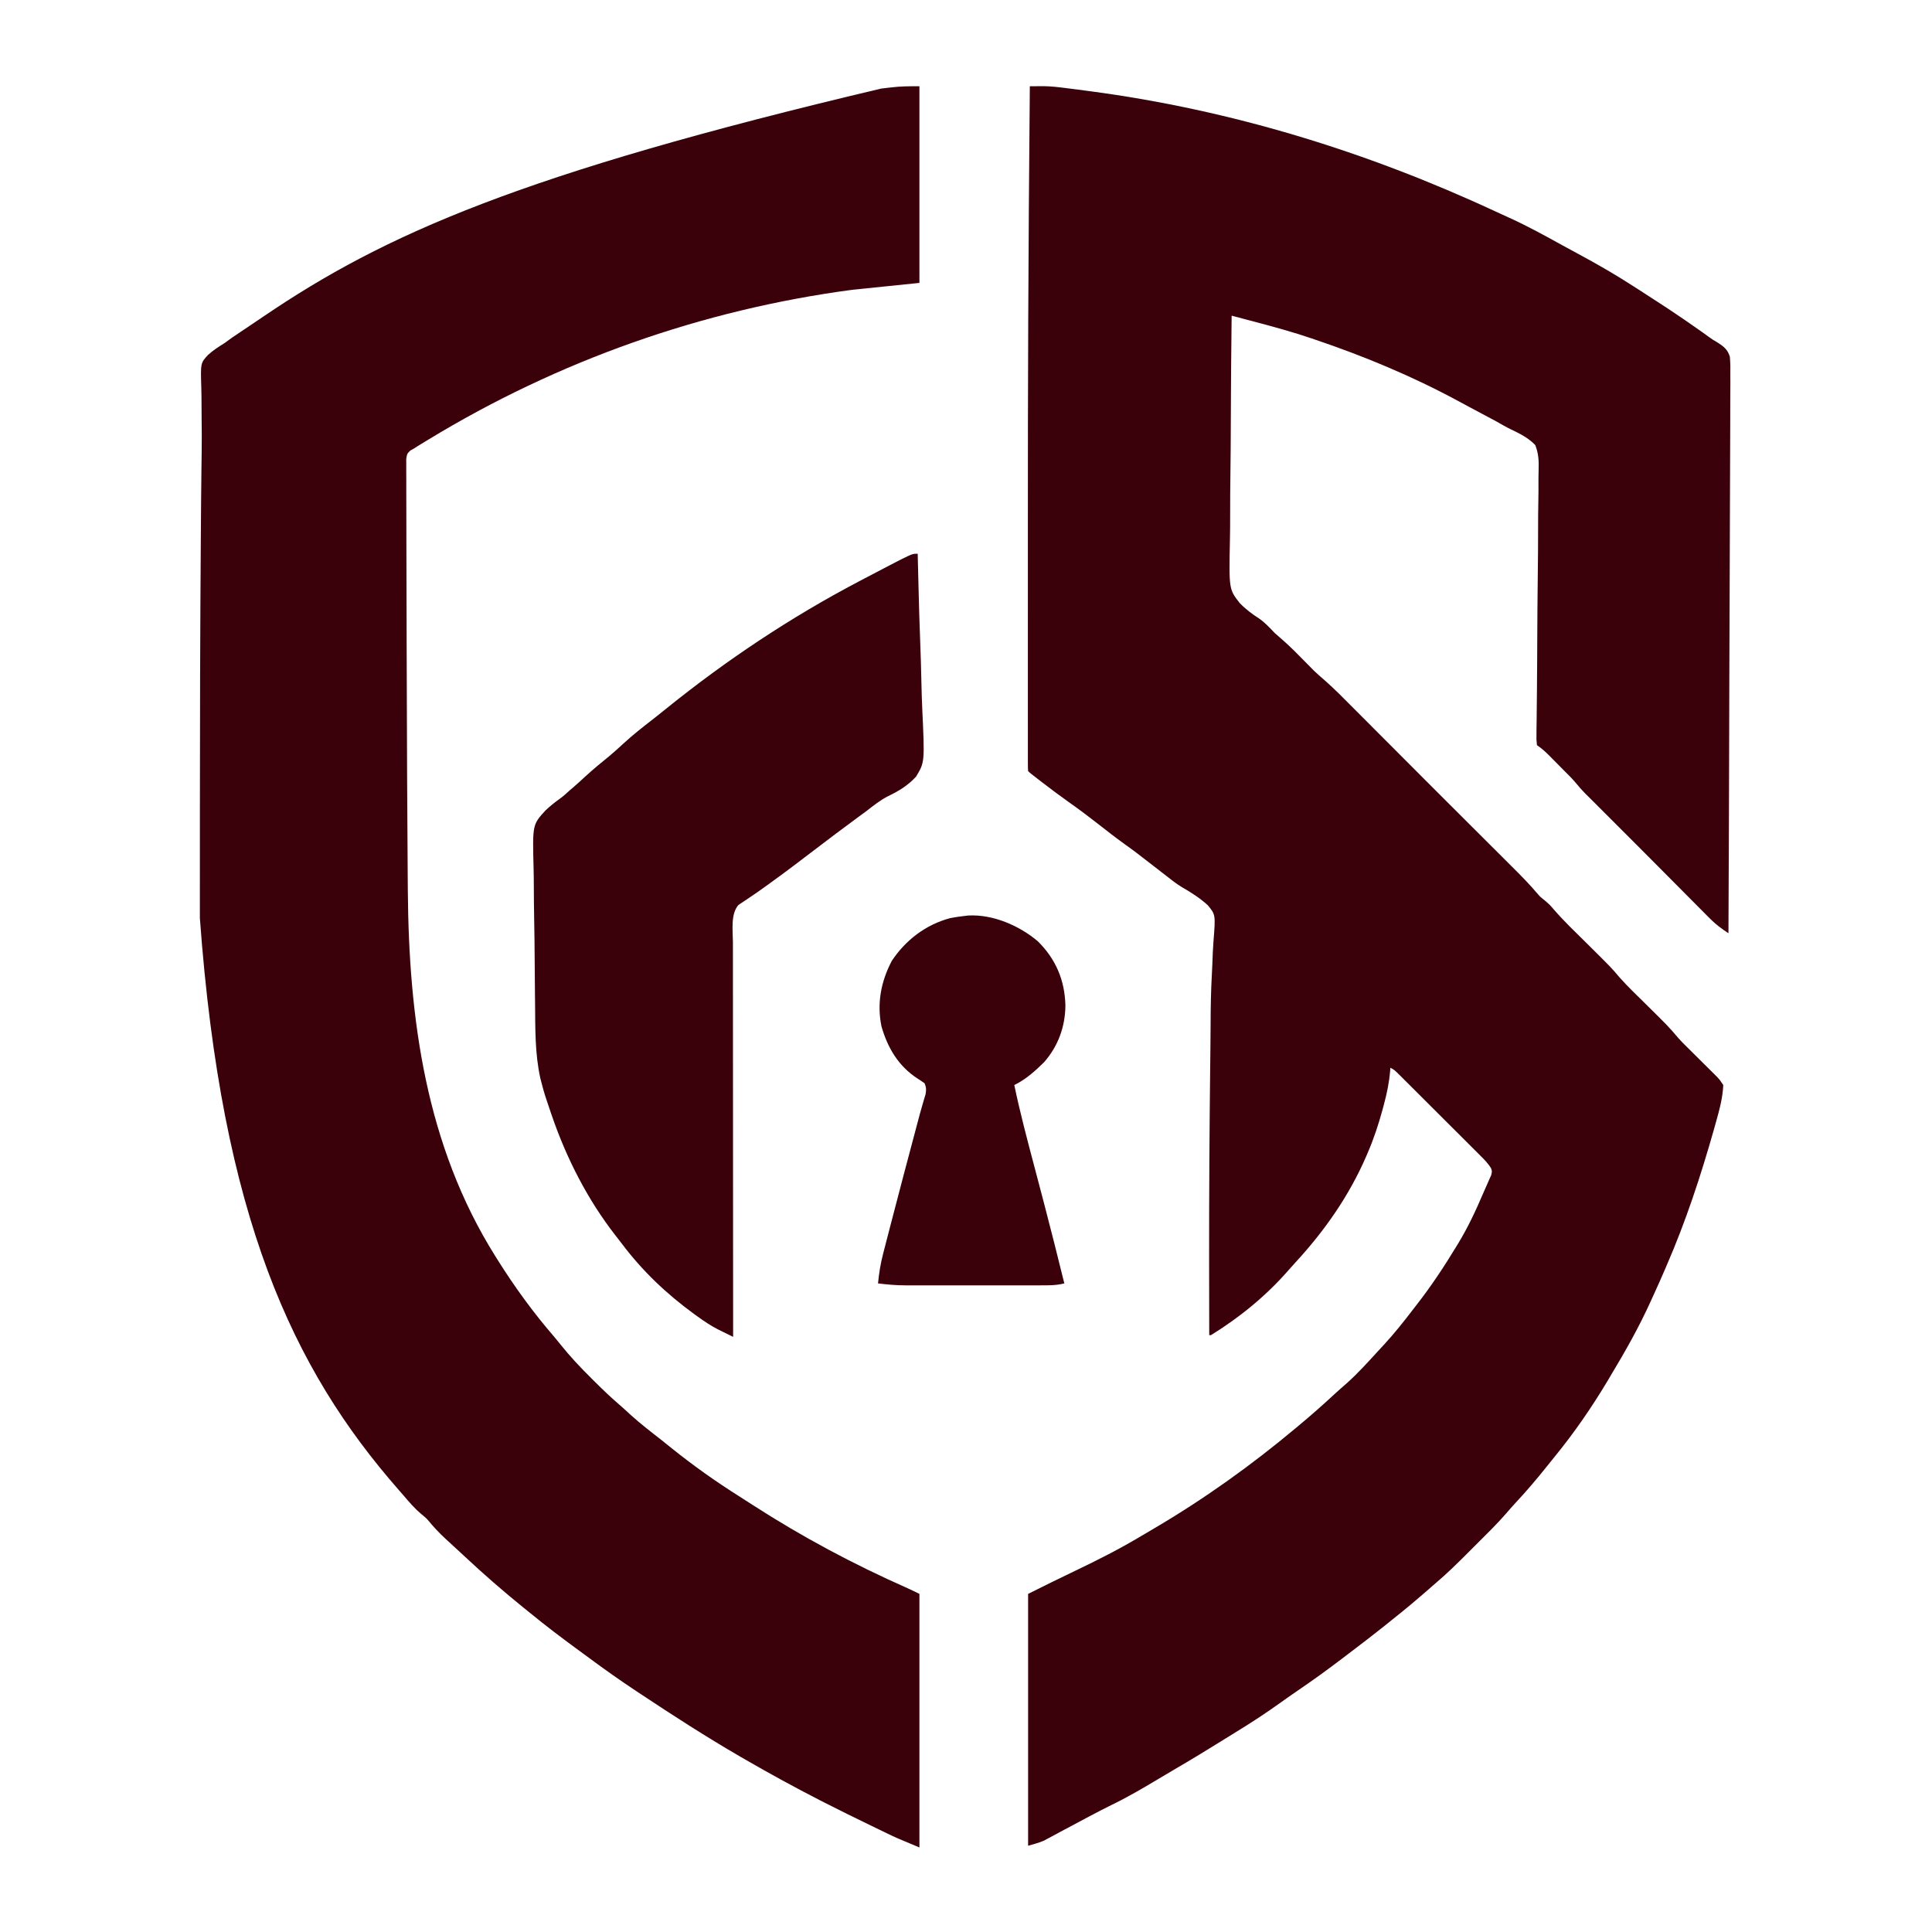
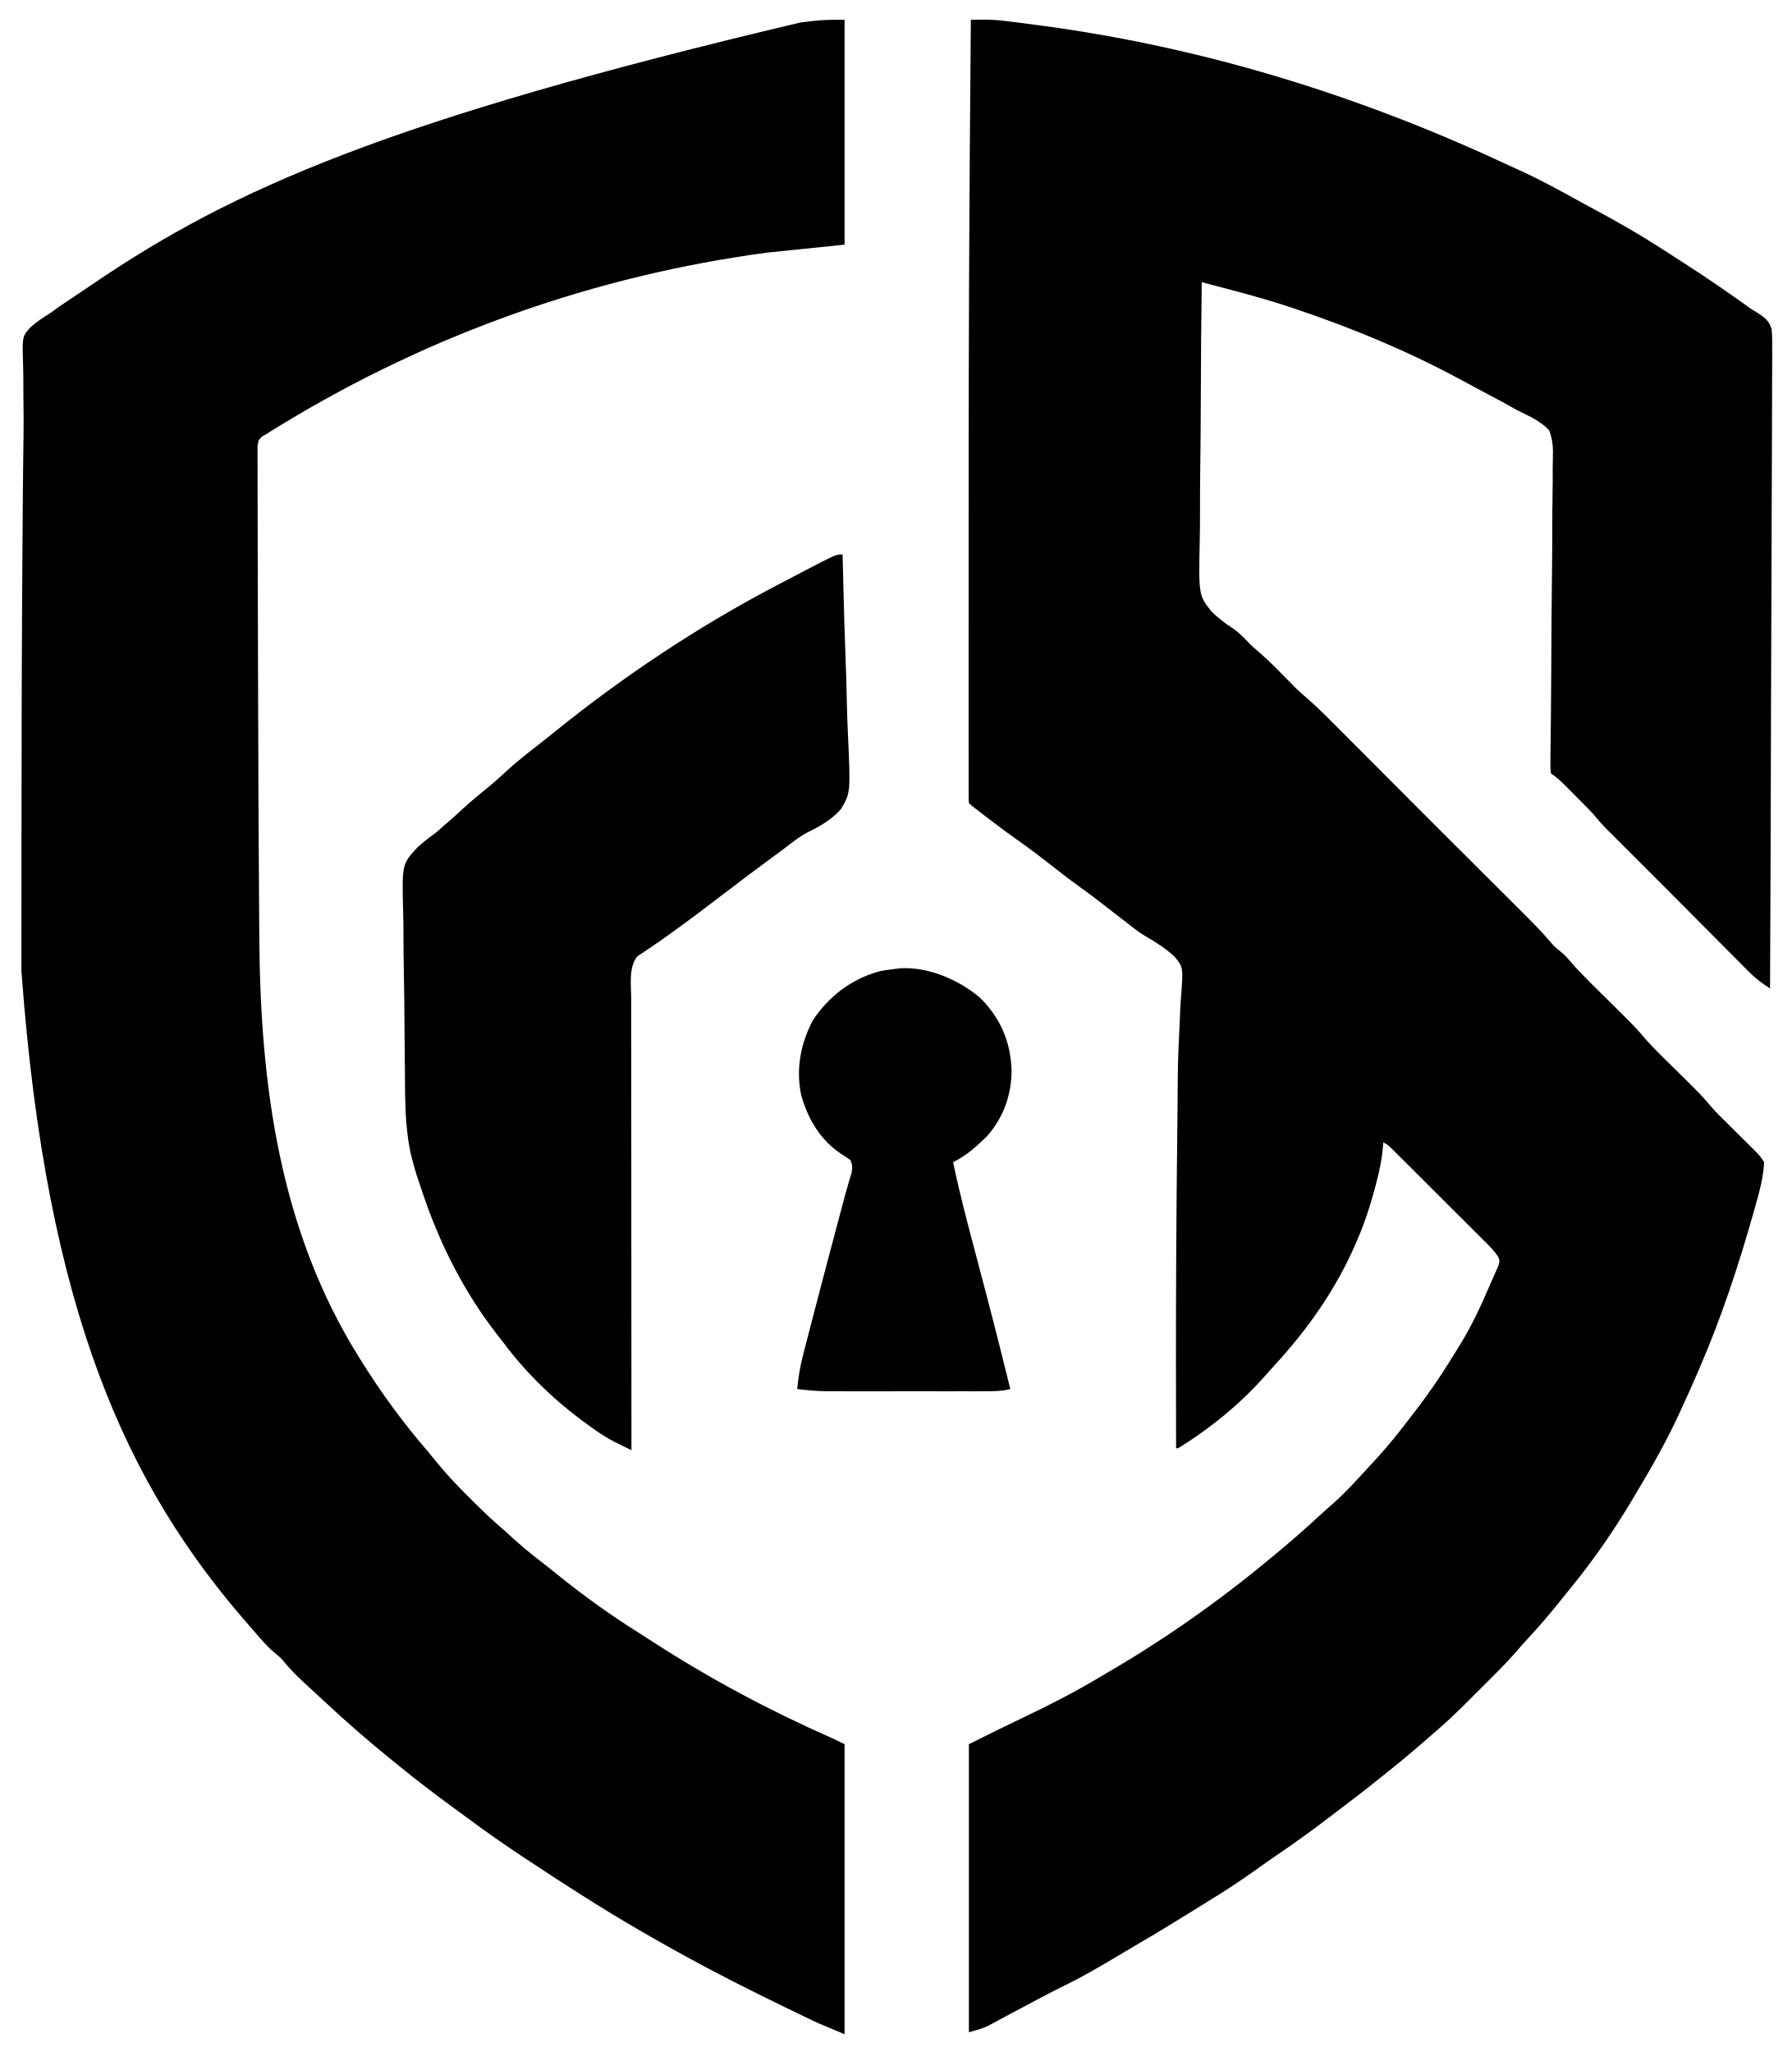
- <svg xmlns="http://www.w3.org/2000/svg" viewBox="75 12 1120 1120">
-   <style>
-     :root {
-       color: #3B010B;
-     }
-     @media (prefers-color-scheme: dark) {
-       :root {
-         color: #F2D9A0;
-       }
-     }
-     path {
-       fill: currentColor;
-     }
-   </style>
+ <svg xmlns="http://www.w3.org/2000/svg" viewBox="180 52 908 1040" fill="currentColor">
  <g fill="currentColor">
    <path d="M0 0 C0 37.62 0 75.24 0 114 C-12.87 115.32 -25.74 116.64 -39 118 C-126.12 129.616 -209.47 159.123 -284.625 204.812 C-285.396 205.281 -286.168 205.75 -286.962 206.233 C-287.689 206.678 -288.415 207.123 -289.164 207.582 C-289.808 207.976 -290.452 208.37 -291.116 208.777 C-291.738 209.18 -292.359 209.584 -293 210 C-293.344 210.191 -293.344 210.191 -295.087 211.156 C-297 213 -297 213 -297.495 215.986 C-297.493 217.221 -297.49 218.456 -297.488 219.729 C-297.492 220.418 -297.496 221.108 -297.5 221.818 C-297.509 224.139 -297.489 226.459 -297.47 228.78 C-297.47 230.448 -297.473 232.116 -297.477 233.783 C-297.482 238.349 -297.462 242.914 -297.438 247.479 C-297.417 252.328 -297.419 257.176 -297.417 262.025 C-297.411 271.372 -297.383 280.719 -297.347 290.066 C-297.319 297.577 -297.299 305.088 -297.285 312.599 C-297.284 313.13 -297.284 313.13 -297.279 315.812 C-297.275 317.953 -297.271 320.095 -297.267 322.236 C-297.22 346.94 -297.126 371.644 -297.012 396.348 C-297.001 398.89 -296.989 401.431 -296.978 403.973 C-296.899 421.699 -296.801 439.425 -296.651 457.15 C-296.625 460.21 -296.602 463.269 -296.579 466.329 C-296.003 540.534 -286.168 613.835 -246 678 C-245.538 678.739 -245.076 679.479 -244.6 680.241 C-234.632 696.108 -223.804 711.011 -211.539 725.173 C-210.351 726.583 -209.188 728.015 -208.037 729.456 C-202.549 736.312 -196.688 742.586 -190.438 748.75 C-189.544 749.643 -188.65 750.537 -187.729 751.457 C-183.179 755.977 -178.565 760.36 -173.7 764.538 C-171.545 766.392 -169.463 768.321 -167.375 770.25 C-161.685 775.389 -155.661 780.056 -149.603 784.748 C-147.481 786.405 -145.398 788.109 -143.312 789.812 C-130.825 799.803 -117.826 809.025 -104.299 817.544 C-101.819 819.114 -99.354 820.706 -96.891 822.301 C-68.03 840.929 -38.344 856.784 -6.967 870.662 C-4.619 871.721 -2.303 872.848 0 874 C0 922.51 0 971.02 0 1021 C-13.507 1015.372 -13.507 1015.372 -18.516 1012.949 C-19.613 1012.42 -20.71 1011.891 -21.841 1011.345 C-22.966 1010.798 -24.091 1010.251 -25.25 1009.688 C-26.451 1009.105 -27.653 1008.523 -28.854 1007.942 C-37.605 1003.696 -46.342 999.431 -55 995 C-55.834 994.574 -56.667 994.149 -57.526 993.71 C-72.233 986.177 -86.694 978.268 -101 970 C-101.922 969.468 -102.843 968.935 -103.793 968.387 C-123.629 956.888 -142.841 944.49 -161.938 931.812 C-162.626 931.357 -163.314 930.901 -164.023 930.432 C-173.33 924.265 -182.419 917.865 -191.378 911.203 C-193.607 909.55 -195.85 907.917 -198.094 906.285 C-207.368 899.512 -216.475 892.585 -225.375 885.326 C-226.872 884.104 -228.375 882.89 -229.879 881.676 C-241.355 872.371 -252.48 862.712 -263.266 852.617 C-265.148 850.862 -267.042 849.12 -268.938 847.379 C-270.271 846.149 -271.604 844.918 -272.938 843.688 C-273.245 843.406 -273.245 843.406 -274.801 841.983 C-278.352 838.69 -281.581 835.284 -284.649 831.534 C-286 830 -286 830 -288.938 827.562 C-292.756 824.368 -295.78 820.785 -299 817 C-299.958 815.902 -300.918 814.806 -301.879 813.711 C-363.328 743.579 -404.488 655.669 -417.134 482.184 C-417.132 478.549 -417.134 474.914 -417.136 471.28 C-417.141 460.494 -417.136 449.709 -417.129 438.923 C-417.125 432.796 -417.123 426.669 -417.121 420.542 C-417.106 367.653 -416.98 314.765 -416.578 261.877 C-416.563 259.827 -416.548 257.776 -416.533 255.725 C-416.504 251.764 -416.474 247.803 -416.444 243.841 C-416.434 242.575 -416.425 241.31 -416.415 240.006 C-416.366 233.954 -416.307 227.903 -416.223 221.851 C-416.192 219.583 -416.161 217.314 -416.129 215.045 C-416.114 213.951 -416.099 212.856 -416.083 211.728 C-416.004 205.267 -416.02 198.815 -416.12 192.355 C-416.176 188.341 -416.188 184.328 -416.193 180.315 C-416.207 178.481 -416.242 176.647 -416.301 174.814 C-416.75 160.454 -416.75 160.454 -412.415 155.762 C-409.517 153.127 -406.335 151.05 -403 149 C-401.394 147.852 -399.792 146.698 -398.199 145.531 C-396.7 144.514 -395.196 143.504 -393.688 142.5 C-392.873 141.951 -392.058 141.402 -391.218 140.836 C-389.577 139.731 -387.934 138.63 -386.29 137.531 C-384.248 136.166 -382.214 134.789 -380.184 133.406 C-309.937 85.754 -231.203 50.808 -22.169 1.345 C-20.26 1.137 -18.353 0.919 -16.448 0.679 C-10.833 -0.025 -5.789 0 0 0 Z " transform="translate(608,62)" />
    <path d="M0 0 C1.733 -0.012 3.466 -0.02 5.2 -0.026 C6.165 -0.031 7.13 -0.036 8.125 -0.041 C12.347 0.019 16.476 0.489 20.66 1.031 C21.551 1.142 22.442 1.253 23.359 1.368 C26.262 1.735 29.162 2.115 32.062 2.5 C33.071 2.633 34.08 2.766 35.119 2.902 C116.648 13.737 195.036 37.8 269.536 72.395 C272.38 73.713 275.23 75.016 278.086 76.309 C288.725 81.156 298.921 86.762 309.143 92.427 C311.996 93.998 314.861 95.546 317.73 97.086 C328.755 103.012 339.493 109.2 350 116 C351.446 116.929 352.893 117.857 354.34 118.785 C358.571 121.506 362.789 124.248 367 127 C368.036 127.677 369.073 128.354 370.141 129.051 C376.059 132.956 381.886 136.986 387.688 141.062 C388.377 141.545 389.066 142.028 389.775 142.525 C391.11 143.468 392.435 144.426 393.747 145.399 C396 147 396 147 398.338 148.348 C402.067 150.706 404.569 152.509 405.824 156.853 C406.138 160.475 406.156 164 406.082 167.636 C406.086 169.032 406.094 170.428 406.106 171.824 C406.126 175.651 406.09 179.476 406.045 183.303 C406.006 187.434 406.019 191.564 406.026 195.694 C406.03 202.847 406.002 209.999 405.952 217.151 C405.878 227.492 405.855 237.833 405.844 248.175 C405.824 264.953 405.764 281.732 405.679 298.51 C405.596 314.808 405.533 331.105 405.494 347.403 C405.492 348.407 405.49 349.412 405.487 350.447 C405.475 355.488 405.464 360.529 405.453 365.57 C405.36 407.38 405.201 449.19 405 491 C401.159 488.483 397.782 486.029 394.543 482.77 C393.718 481.945 392.894 481.121 392.045 480.271 C391.173 479.389 390.301 478.507 389.402 477.598 C388.49 476.683 387.579 475.768 386.639 474.826 C384.225 472.404 381.817 469.976 379.41 467.547 C376.969 465.086 374.522 462.63 372.076 460.174 C368.49 456.572 364.908 452.967 361.328 449.36 C358.225 446.233 355.118 443.111 352 440 C343 431 334 422 325 413 C324.562 412.567 324.562 412.567 322.344 410.375 C319.961 407.96 317.79 405.451 315.625 402.844 C313.519 400.454 311.264 398.241 309 396 C307.996 394.987 306.994 393.972 305.992 392.957 C304.953 391.909 303.914 390.861 302.875 389.812 C302.613 389.546 302.613 389.546 301.285 388.197 C298.95 385.847 296.767 383.845 294 382 C293.66 379.064 293.66 379.064 293.709 375.221 C293.711 374.868 293.711 374.868 293.723 373.084 C293.742 370.709 293.782 368.334 293.822 365.959 C293.839 364.261 293.854 362.562 293.869 360.864 C293.901 357.199 293.941 353.535 293.987 349.87 C294.055 344.07 294.088 338.271 294.111 332.471 C294.113 331.982 294.113 331.982 294.124 329.506 C294.132 327.504 294.141 325.503 294.149 323.501 C294.207 309.995 294.29 296.49 294.469 282.985 C294.59 273.88 294.654 264.777 294.652 255.671 C294.654 250.853 294.685 246.038 294.785 241.22 C294.879 236.681 294.899 232.148 294.861 227.608 C294.861 225.948 294.888 224.288 294.944 222.628 C295.116 217.332 294.968 212.968 293 208 C289.079 203.883 284.048 201.358 278.966 198.943 C276.184 197.609 273.529 196.068 270.855 194.531 C268.969 193.515 267.08 192.504 265.188 191.5 C264.164 190.952 263.14 190.405 262.086 189.84 C260.023 188.738 257.958 187.638 255.892 186.54 C253.282 185.15 250.681 183.746 248.082 182.336 C221.576 168.036 193.708 156.426 165.188 146.812 C164.5 146.578 163.813 146.344 163.105 146.102 C152.651 142.556 142.053 139.63 131.384 136.811 C129.984 136.44 128.583 136.068 127.183 135.696 C123.789 134.796 120.395 133.897 117 133 C116.733 153.715 116.564 174.429 116.51 195.146 C116.483 204.767 116.425 214.386 116.29 224.006 C116.173 232.398 116.117 240.788 116.131 249.18 C116.137 253.619 116.114 258.054 116.017 262.492 C115.417 291.596 115.417 291.596 121.665 299.584 C125.064 303.104 128.757 305.887 132.867 308.523 C136.336 310.926 139.103 313.955 142 317 C143.286 318.154 144.584 319.294 145.906 320.406 C151.098 324.888 155.842 329.793 160.645 334.684 C161.35 335.396 162.055 336.109 162.781 336.844 C163.091 337.159 163.091 337.159 164.658 338.756 C166.541 340.56 168.45 342.245 170.433 343.935 C176.686 349.374 182.449 355.326 188.293 361.195 C189.57 362.474 190.847 363.752 192.124 365.03 C195.466 368.377 198.806 371.726 202.144 375.076 C205.539 378.481 208.937 381.883 212.334 385.285 C217.82 390.78 223.304 396.276 228.786 401.775 C233.562 406.565 238.347 411.347 243.138 416.122 C248.093 421.061 253.046 426.002 257.997 430.945 C260.982 433.925 263.969 436.904 266.957 439.882 C269.863 442.777 272.767 445.675 275.669 448.574 C276.768 449.671 277.867 450.767 278.968 451.862 C284.375 457.243 289.721 462.623 294.635 468.468 C296 470 296 470 298.5 472 C300.617 473.693 302.039 475.163 303.75 477.219 C309.621 484.002 316.128 490.194 322.5 496.5 C336.968 510.817 336.968 510.817 342.139 516.916 C346.838 522.177 351.984 527.043 357 532 C370.213 545.057 370.213 545.057 375.602 551.379 C377.616 553.714 379.793 555.848 382 558 C385.067 561.037 388.127 564.081 391.188 567.125 C391.597 567.53 391.597 567.53 393.67 569.582 C394.453 570.362 395.236 571.142 396.043 571.945 C396.399 572.299 396.399 572.299 398.2 574.086 C400 576 400 576 402 579 C401.672 586.454 399.756 593.404 397.75 600.562 C397.404 601.8 397.059 603.038 396.702 604.314 C389.035 631.428 380.261 658.157 369 684 C368.82 684.418 368.82 684.418 367.912 686.531 C366.002 690.973 364.041 695.387 362.02 699.779 C361.312 701.32 360.611 702.863 359.914 704.408 C353.23 719.194 345.361 733.104 337 747 C336.284 748.21 335.569 749.421 334.855 750.633 C325.75 765.828 315.621 780.561 304.405 794.275 C302.863 796.168 301.341 798.075 299.82 799.984 C293.99 807.273 288.02 814.348 281.633 821.156 C279.723 823.219 277.899 825.294 276.082 827.434 C270.853 833.435 265.156 838.993 259.521 844.609 C257.567 846.558 255.618 848.512 253.67 850.467 C247.617 856.524 241.561 862.488 235 868 C233.761 869.08 232.524 870.162 231.289 871.246 C224.315 877.329 217.278 883.281 210 889 C208.479 890.229 206.958 891.458 205.438 892.688 C198.776 898.014 191.987 903.175 185.195 908.333 C183.771 909.414 182.348 910.497 180.926 911.581 C172.46 918.032 163.871 924.234 155.066 930.215 C151.556 932.605 148.097 935.06 144.643 937.531 C136.681 943.22 128.565 948.538 120.216 953.64 C117.779 955.136 115.352 956.647 112.926 958.16 C103.506 964.031 94.044 969.809 84.453 975.395 C81.137 977.327 77.839 979.289 74.547 981.262 C65.671 986.572 56.848 991.771 47.531 996.273 C43.245 998.369 39.03 1000.583 34.812 1002.812 C34.415 1003.022 34.415 1003.022 32.405 1004.081 C28.196 1006.3 23.998 1008.537 19.809 1010.793 C18.961 1011.246 18.114 1011.7 17.241 1012.167 C15.626 1013.031 14.014 1013.901 12.406 1014.777 C11.668 1015.17 10.931 1015.563 10.172 1015.969 C9.853 1016.141 9.853 1016.141 8.237 1017.014 C5.276 1018.319 2.112 1019.111 -1 1020 C-1 971.82 -1 923.64 -1 874 C8.102 869.449 17.177 864.94 26.362 860.573 C39.412 854.362 52.168 847.864 64.583 840.443 C67.043 838.974 69.515 837.527 71.988 836.082 C100.854 819.119 128.332 799.496 154 778 C154.505 777.58 155.009 777.161 155.529 776.729 C162.58 770.862 169.454 764.843 176.176 758.602 C178.706 756.271 181.282 754.009 183.875 751.75 C190.128 746.141 195.749 739.936 201.409 733.739 C202.768 732.254 204.137 730.778 205.508 729.305 C211.215 723.107 216.424 716.566 221.55 709.887 C222.518 708.627 223.49 707.371 224.466 706.117 C232.714 695.514 240.035 684.482 247 673 C247.381 672.379 247.763 671.758 248.156 671.119 C253.956 661.634 258.585 651.671 262.947 641.459 C263.686 639.733 264.447 638.016 265.225 636.307 C265.609 635.427 265.994 634.547 266.391 633.641 C266.747 632.847 267.103 632.053 267.47 631.235 C268 629 268 629 267.361 627.203 C265.538 624.252 263.207 621.937 260.756 619.513 C260.222 618.978 259.689 618.442 259.139 617.89 C257.379 616.126 255.611 614.37 253.844 612.613 C252.618 611.389 251.392 610.164 250.167 608.938 C247.601 606.374 245.032 603.813 242.46 601.255 C239.16 597.971 235.866 594.681 232.574 591.388 C230.045 588.86 227.514 586.334 224.982 583.809 C223.766 582.596 222.551 581.383 221.336 580.169 C219.641 578.477 217.943 576.787 216.244 575.099 C215.74 574.594 215.236 574.09 214.717 573.57 C211.229 570.114 211.229 570.114 209 569 C208.959 569.593 208.918 570.186 208.876 570.796 C208.325 577.449 207.039 583.684 205.312 590.125 C205.043 591.134 204.774 592.143 204.497 593.183 C202.174 601.695 199.486 609.896 196 618 C195.665 618.785 195.331 619.57 194.986 620.379 C185.142 643.116 170.93 663.46 154.164 681.648 C152.72 683.217 151.298 684.806 149.898 686.414 C136.985 701.205 121.698 713.693 105 724 C104.67 724 104.34 724 104 724 C103.968 710.146 103.949 696.292 103.938 682.438 C103.937 681.378 103.936 680.319 103.935 679.228 C103.908 641.873 104.142 604.524 104.572 567.171 C104.584 566.146 104.596 565.12 104.608 564.063 C104.632 562.014 104.657 559.965 104.682 557.916 C104.742 552.918 104.789 547.92 104.805 542.922 C104.844 533.639 104.989 524.399 105.517 515.129 C105.756 510.754 105.921 506.378 106.077 502 C106.17 499.928 106.297 497.858 106.462 495.791 C107.685 480.264 107.685 480.264 103.183 474.791 C98.656 470.636 93.625 467.445 88.317 464.384 C85.029 462.42 82.12 460.136 79.125 457.75 C78.617 457.357 78.617 457.357 76.047 455.367 C75.041 454.586 74.036 453.805 73 453 C60.918 443.631 60.918 443.631 54.812 439.25 C49.836 435.667 45.012 431.908 40.188 428.125 C34.317 423.527 28.388 419.064 22.287 414.778 C17.332 411.28 12.503 407.626 7.688 403.938 C7.313 403.651 7.313 403.651 5.42 402.201 C0.147 398.147 0.147 398.147 -1 397 C-1.097 395.668 -1.126 394.332 -1.126 392.997 C-1.128 392.128 -1.131 391.26 -1.134 390.365 C-1.133 389.883 -1.133 389.883 -1.127 387.439 C-1.129 386.421 -1.13 385.402 -1.132 384.353 C-1.136 380.905 -1.133 377.457 -1.129 374.009 C-1.131 371.543 -1.133 369.078 -1.135 366.612 C-1.139 360.557 -1.138 354.503 -1.135 348.448 C-1.133 343.455 -1.133 338.463 -1.134 333.47 C-1.134 332.754 -1.134 332.039 -1.134 331.302 C-1.135 329.845 -1.135 328.389 -1.135 326.933 C-1.138 313.192 -1.135 299.45 -1.129 285.708 C-1.125 274.217 -1.126 262.725 -1.13 251.234 C-1.16 176.193 -0.927 101.16 0 0 Z " transform="translate(672,62)" />
    <path d="M0 0 C0.023 0.946 0.046 1.892 0.07 2.867 C0.162 6.61 0.255 10.352 0.349 14.095 C0.393 15.834 0.435 17.573 0.478 19.312 C0.727 29.584 1.017 39.85 1.421 50.117 C1.752 58.543 2.001 66.969 2.17 75.4 C2.27 80.193 2.411 84.977 2.639 89.765 C4.081 120.931 4.081 120.931 -0.974 129.248 C-5.665 134.367 -11.043 137.62 -17.262 140.593 C-21.834 142.942 -25.762 146.112 -29.812 149.25 C-31.381 150.408 -32.952 151.562 -34.527 152.711 C-43.095 159.002 -51.592 165.386 -60.031 171.848 C-68.473 178.31 -76.93 184.731 -85.562 190.938 C-86.296 191.469 -87.03 192.001 -87.786 192.55 C-91.07 194.925 -94.366 197.258 -97.75 199.488 C-98.315 199.874 -98.88 200.261 -99.463 200.658 C-100.932 201.661 -102.42 202.637 -103.91 203.609 C-108.557 208.925 -107.142 218.4 -107.12 225.156 C-107.121 226.139 -107.122 227.123 -107.123 228.136 C-107.124 231.411 -107.119 234.686 -107.114 237.961 C-107.113 240.317 -107.113 242.673 -107.114 245.029 C-107.114 251.411 -107.108 257.792 -107.101 264.174 C-107.096 270.171 -107.095 276.169 -107.094 282.167 C-107.092 294.042 -107.085 305.916 -107.075 317.791 C-107.066 329.321 -107.059 340.852 -107.055 352.383 C-107.055 352.738 -107.055 352.738 -107.054 354.539 C-107.053 358.108 -107.052 361.678 -107.05 365.248 C-107.04 394.832 -107.022 424.416 -107 454 C-108.909 453.062 -110.816 452.12 -112.723 451.177 C-113.785 450.652 -114.848 450.128 -115.942 449.588 C-120.02 447.47 -123.726 445.011 -127.438 442.312 C-128.158 441.795 -128.878 441.277 -129.62 440.744 C-145.72 429.033 -159.806 415.593 -171.752 399.654 C-172.914 398.115 -174.104 396.597 -175.297 395.082 C-191.356 374.439 -203.508 350.661 -212 326 C-212.287 325.172 -212.575 324.344 -212.871 323.491 C-213.704 321.062 -214.514 318.628 -215.312 316.188 C-215.543 315.496 -215.774 314.805 -216.011 314.093 C-216.75 311.744 -217.381 309.384 -218 307 C-218.25 306.039 -218.499 305.078 -218.757 304.088 C-221.946 289.724 -221.671 275.077 -221.82 260.434 C-221.836 258.963 -221.853 257.492 -221.869 256.021 C-221.933 249.9 -221.99 243.779 -222.024 237.658 C-222.072 228.958 -222.172 220.263 -222.343 211.566 C-222.459 205.404 -222.518 199.243 -222.533 193.08 C-222.544 189.418 -222.579 185.76 -222.678 182.098 C-223.319 157.053 -223.319 157.053 -215.731 148.763 C-213.185 146.386 -210.565 144.239 -207.725 142.225 C-205.581 140.703 -203.673 138.977 -201.75 137.188 C-201.452 136.935 -201.452 136.935 -199.941 135.66 C-197.466 133.543 -195.083 131.332 -192.688 129.125 C-188.167 124.998 -183.502 121.114 -178.738 117.273 C-175.968 114.973 -173.327 112.575 -170.688 110.125 C-164.986 104.884 -158.956 100.168 -152.837 95.434 C-150.365 93.505 -147.927 91.536 -145.488 89.566 C-110.849 61.61 -73.404 36.697 -34 16 C-32.846 15.393 -31.692 14.786 -30.503 14.16 C-26.818 12.224 -23.129 10.298 -19.438 8.375 C-18.277 7.77 -17.116 7.166 -15.92 6.542 C-14.831 5.979 -13.743 5.416 -12.621 4.836 C-11.656 4.336 -10.691 3.837 -9.697 3.322 C-2.919 0 -2.919 0 0 0 Z " transform="translate(607,333)" />
    <path d="M0 0 C14.379 -0.846 29.628 5.782 40.414 14.836 C50.873 25.129 56.134 37.409 56.496 52.066 C56.414 64.358 52.326 75.697 44.156 85 C38.945 90.14 33.499 95.064 26.871 98.254 C30.18 114.236 34.39 129.983 38.56 145.756 C40.215 152.017 41.865 158.28 43.512 164.543 C43.691 165.224 43.87 165.905 44.055 166.607 C48.133 182.121 52.02 197.682 55.871 213.254 C51.176 214.448 46.626 214.395 41.817 214.383 C41.366 214.384 41.366 214.384 39.081 214.389 C36.099 214.393 33.118 214.39 30.137 214.387 C28.058 214.387 25.979 214.388 23.9 214.39 C19.543 214.391 15.185 214.389 10.827 214.384 C5.258 214.379 -0.311 214.382 -5.881 214.388 C-10.175 214.391 -14.47 214.39 -18.765 214.388 C-20.817 214.387 -22.869 214.388 -24.922 214.39 C-27.8 214.393 -30.679 214.389 -33.558 214.383 C-34.396 214.385 -35.235 214.387 -36.099 214.389 C-41.513 214.37 -46.757 213.931 -52.129 213.254 C-51.562 207.215 -50.623 201.551 -49.082 195.691 C-48.978 195.287 -48.978 195.287 -48.453 193.239 C-47.768 190.576 -47.074 187.915 -46.379 185.254 C-45.893 183.374 -45.407 181.495 -44.922 179.615 C-39.992 160.567 -34.944 141.548 -29.879 122.535 C-29.645 121.657 -29.411 120.778 -29.17 119.873 C-28.945 119.03 -28.72 118.187 -28.488 117.318 C-28.271 116.497 -28.054 115.675 -27.83 114.828 C-27.327 112.983 -26.8 111.144 -26.256 109.31 C-25.972 108.337 -25.687 107.364 -25.395 106.361 C-25.129 105.48 -24.864 104.598 -24.591 103.689 C-24.098 101.09 -24.125 99.69 -25.129 97.254 C-26.506 96.28 -27.892 95.317 -29.324 94.426 C-40.295 87.302 -46.586 76.674 -50.129 64.254 C-52.867 51.018 -50.418 38.139 -44.129 26.254 C-36.135 14.207 -24.371 5.228 -10.309 1.508 C-6.884 0.816 -3.466 0.413 0 0 Z " transform="translate(636.1289,542.7461)" />
  </g>
</svg>
